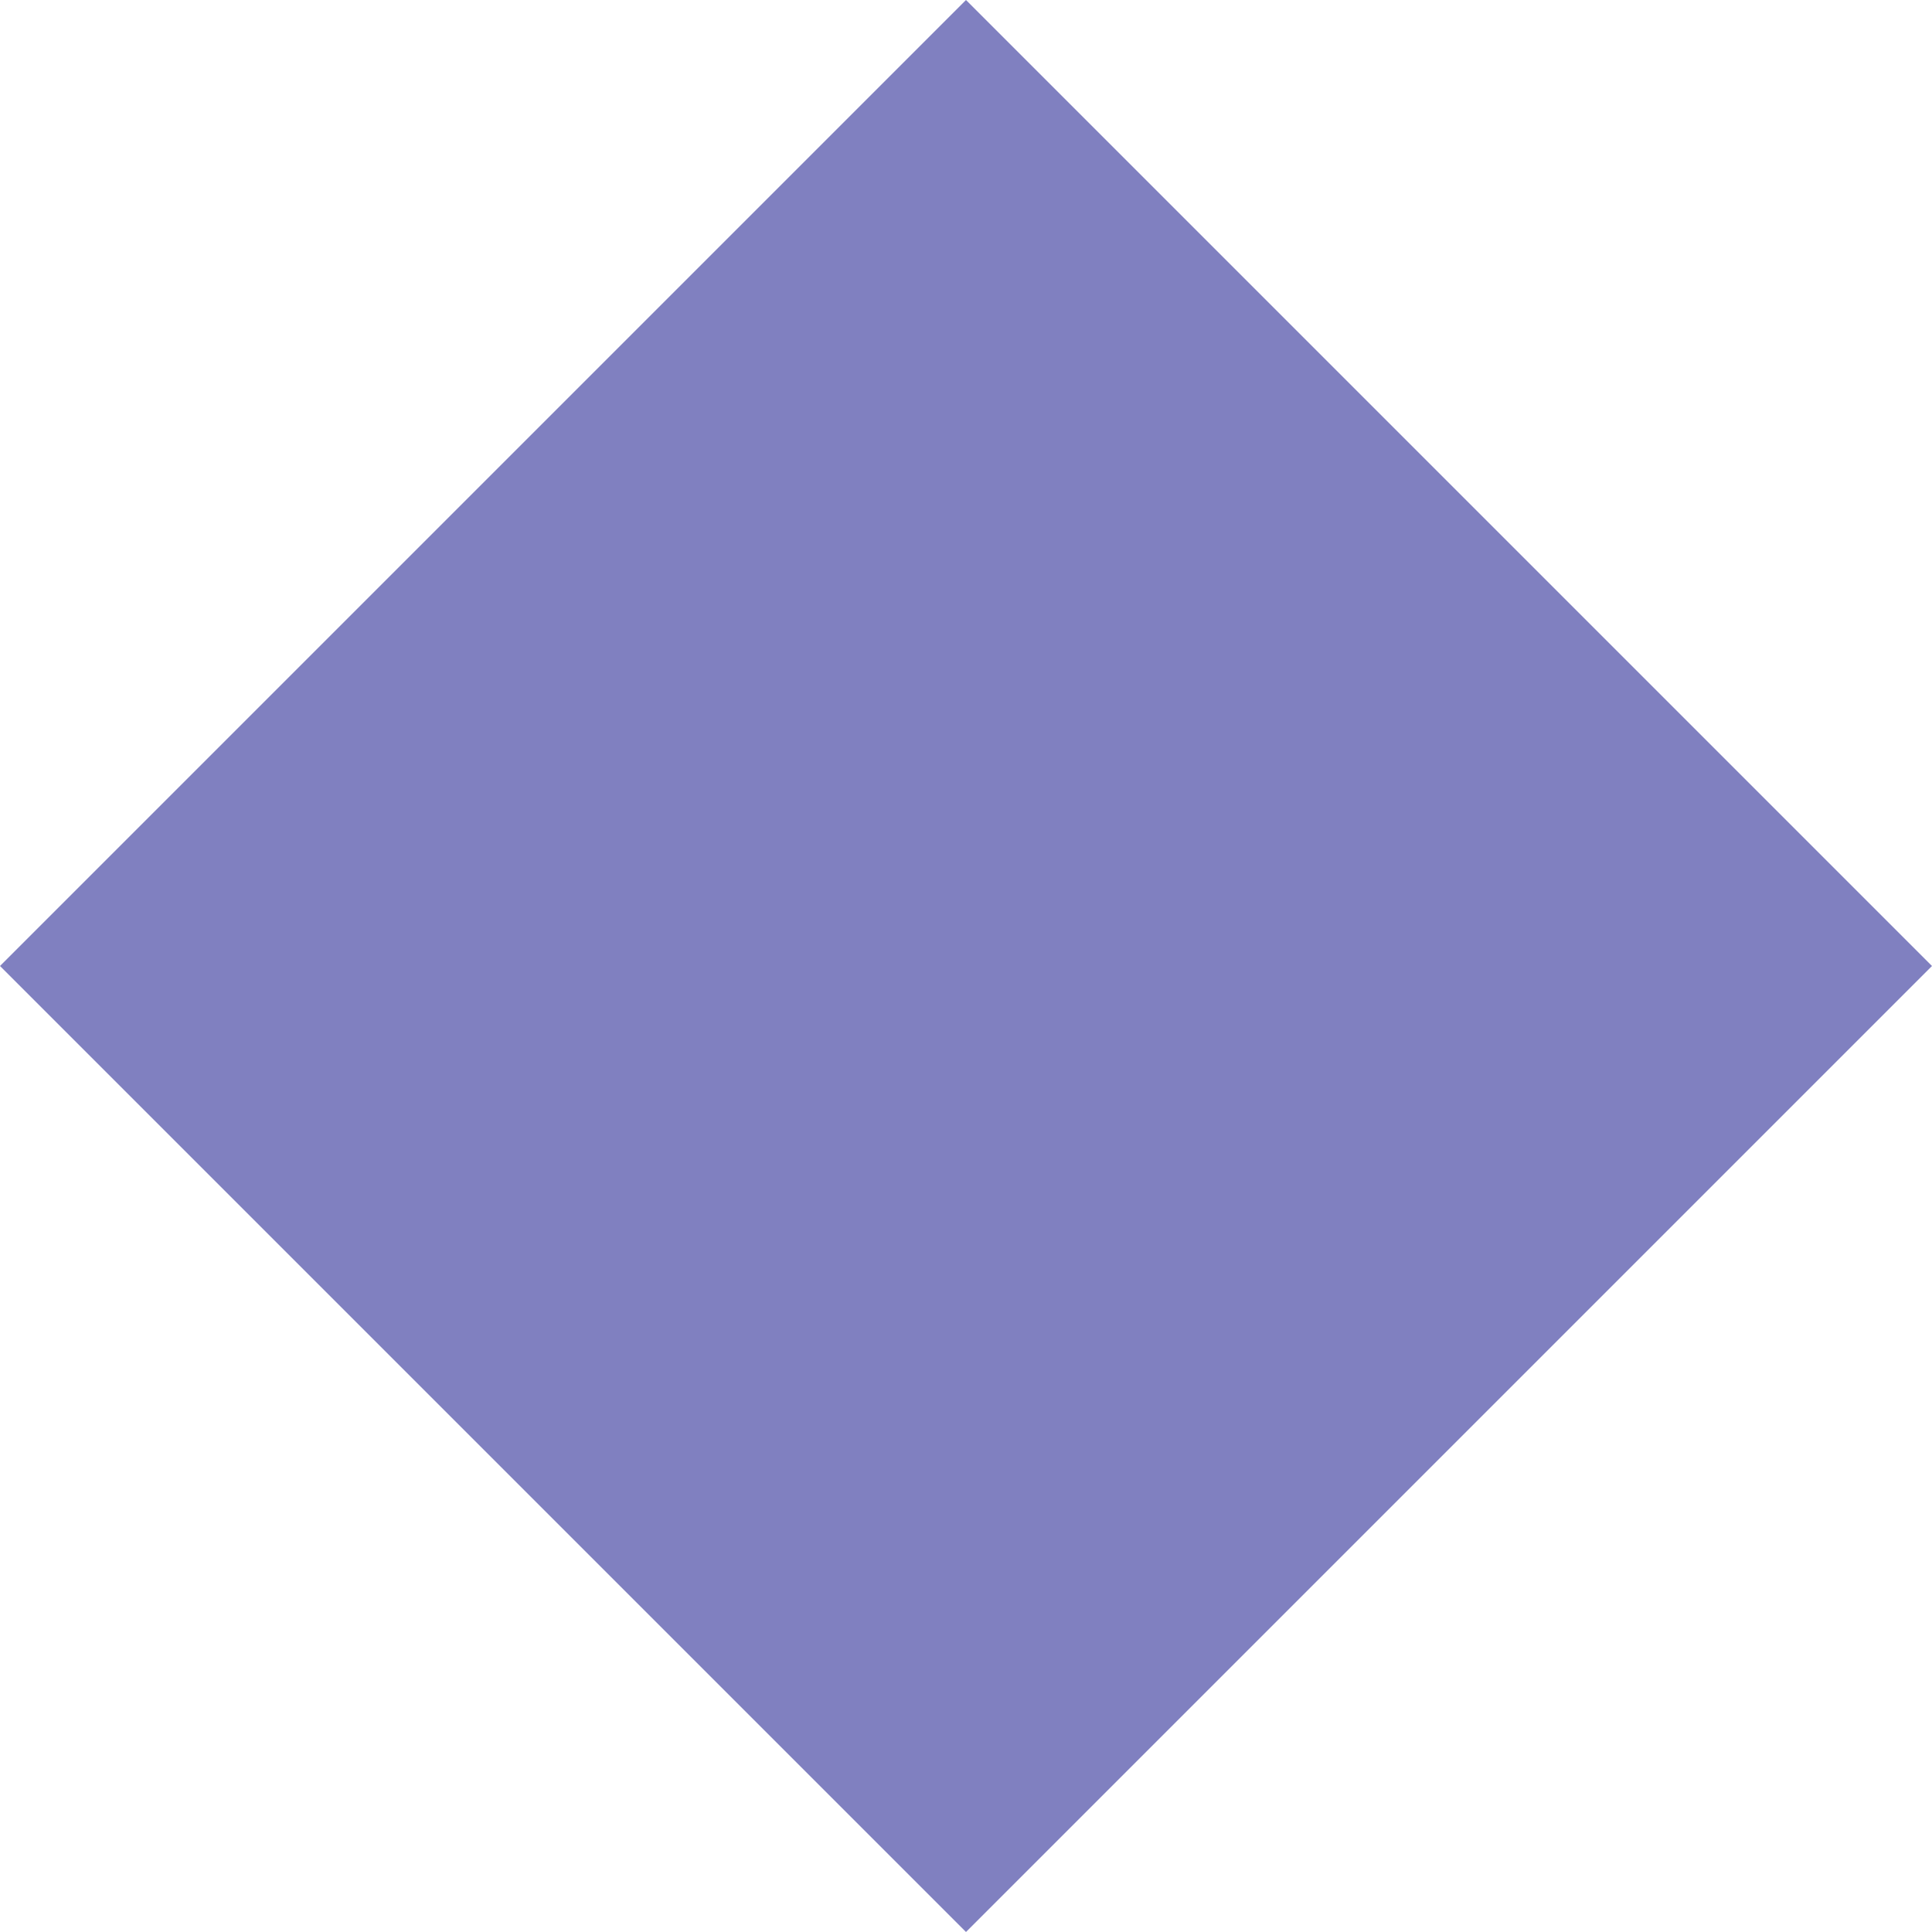
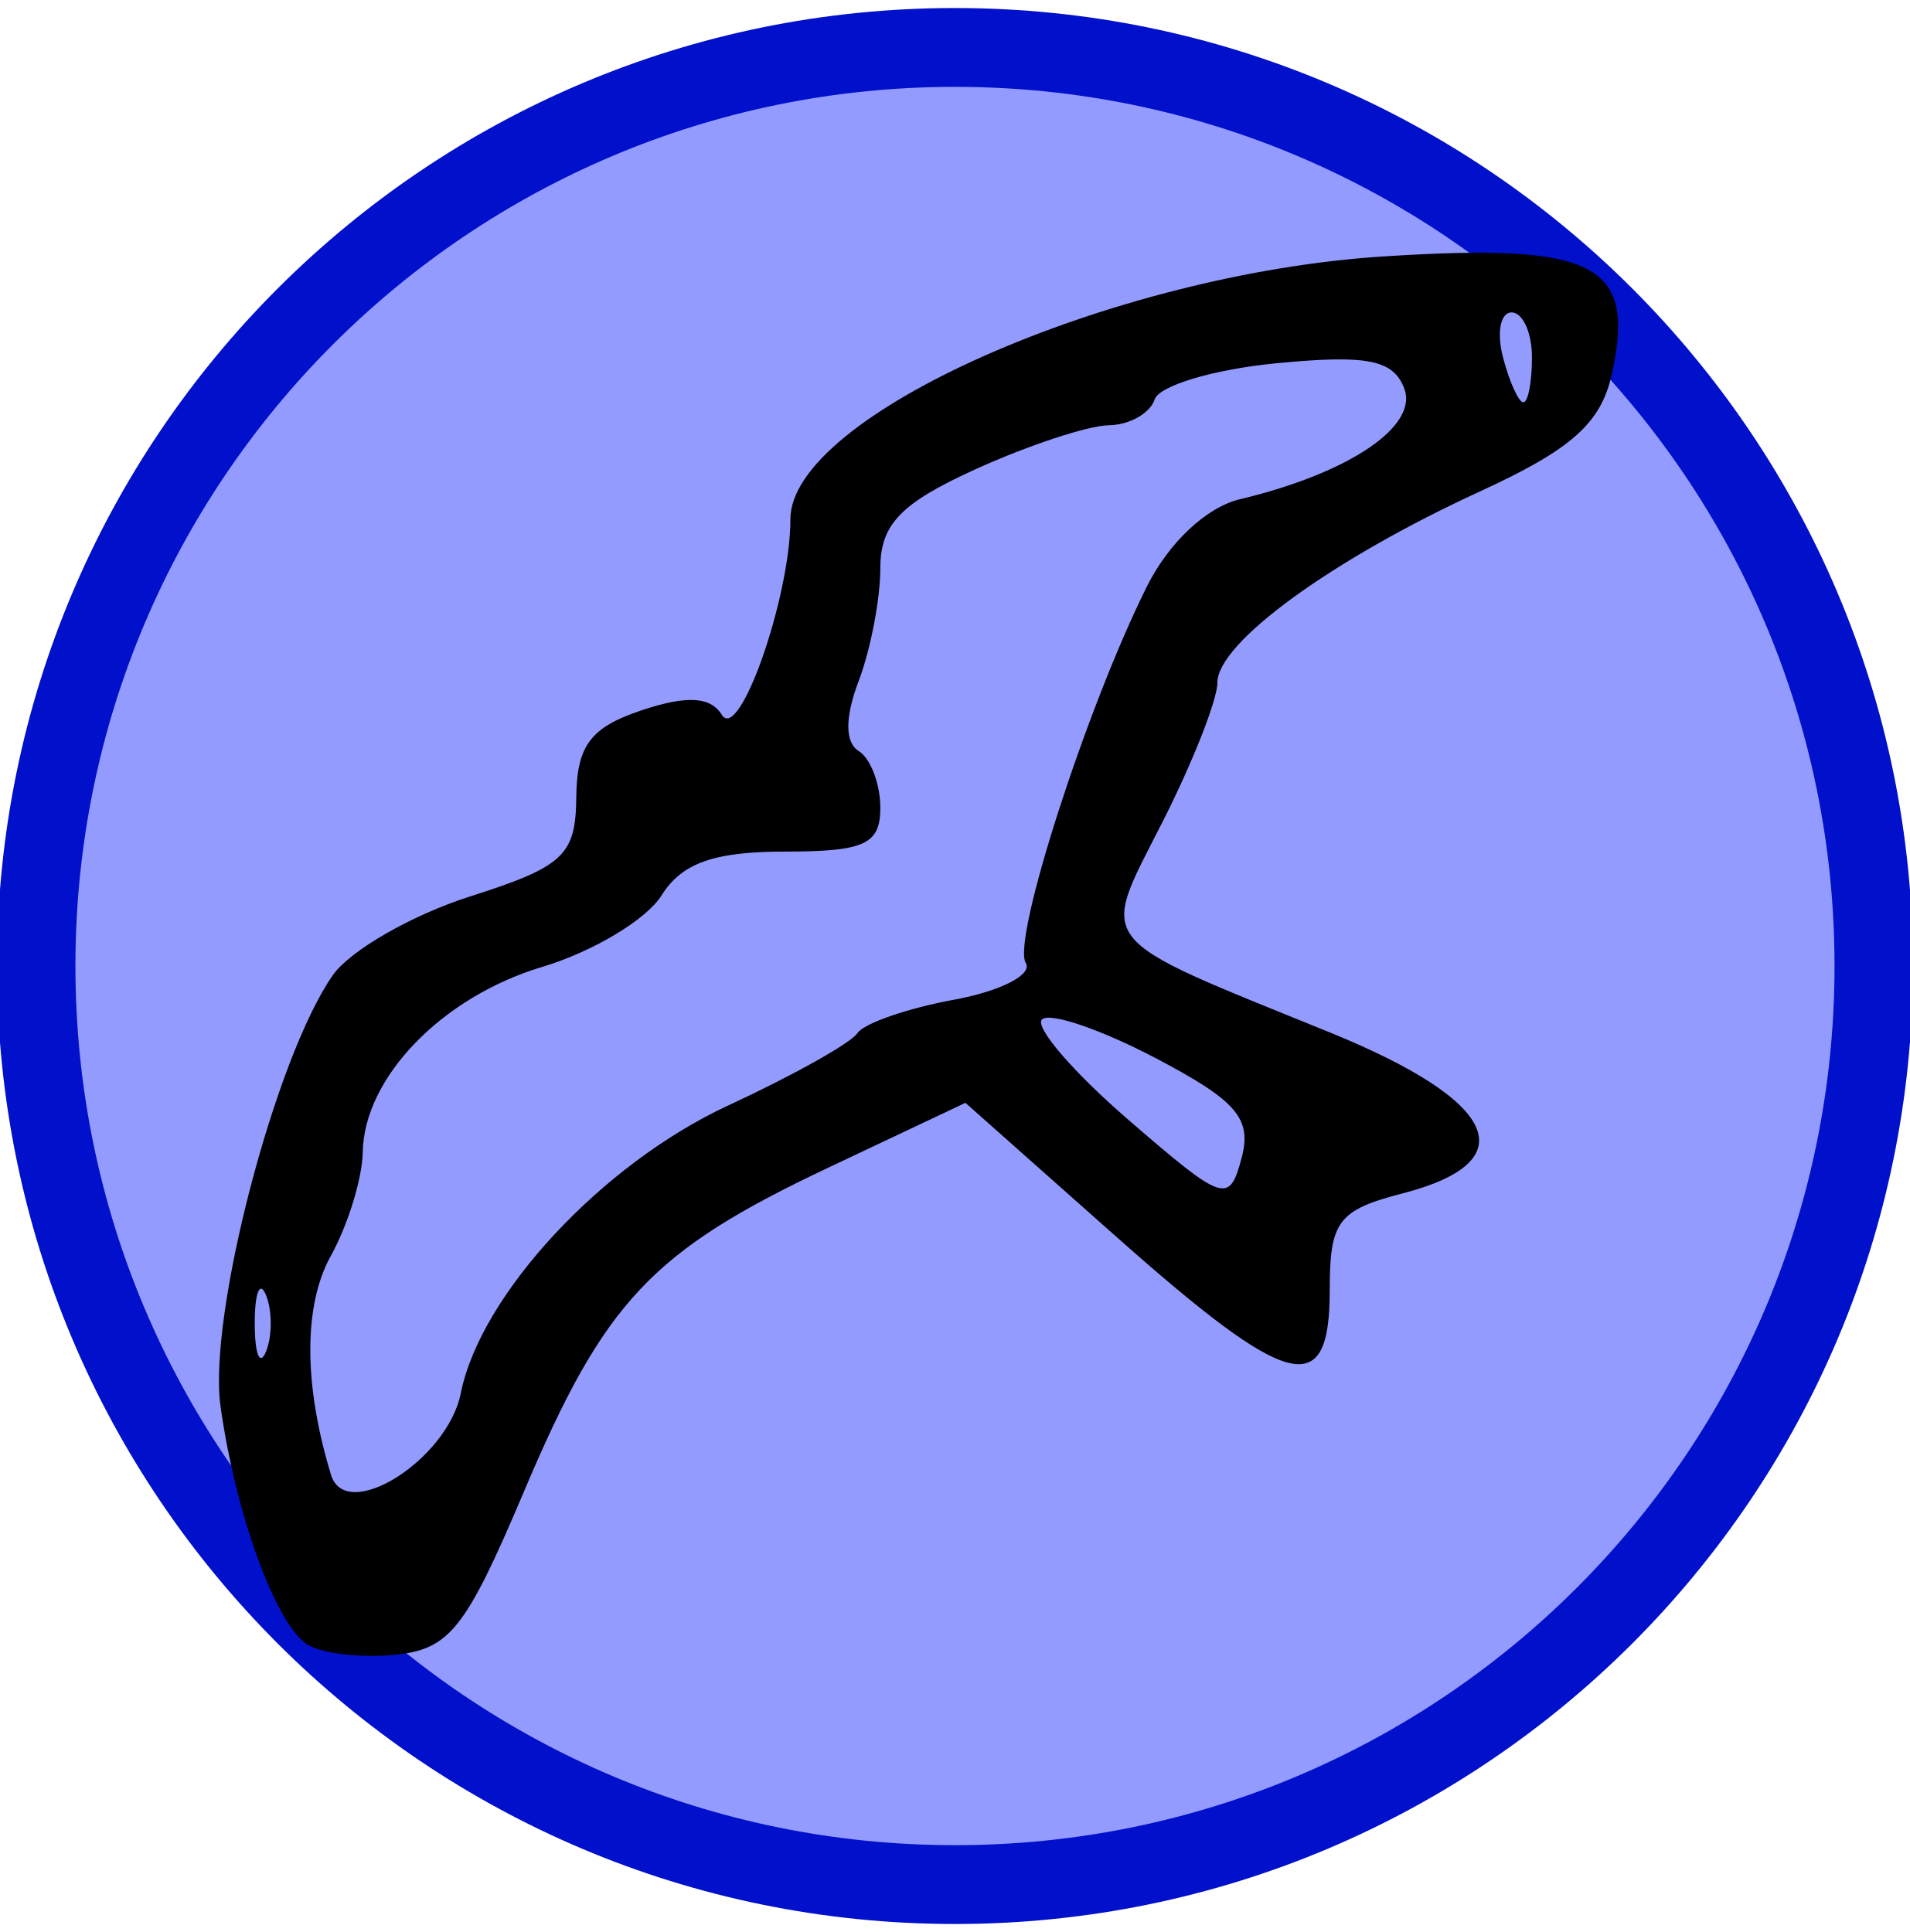
- <svg xmlns="http://www.w3.org/2000/svg" version="1.0" width="77.782" height="77.782" id="svg2">
-   <defs id="defs7" />
-   <rect width="55" height="55" x="-27.5" y="27.5" transform="matrix(0.7071068,-0.7071068,0.7071068,0.7071068,0,0)" id="rect4" style="opacity:1;fill:#8080C0;fill-opacity:1" />
+ <svg xmlns="http://www.w3.org/2000/svg" id="svg2" version="1.1" width="85" height="86">
+   <defs id="defs6">
+     </defs>
+   <path style="fill:#939bfe;fill-opacity:1;fill-rule:evenodd;stroke:#0110ca;stroke-width:3.002;stroke-linecap:square;stroke-miterlimit:4;stroke-opacity:1;stroke-dasharray:none" id="path2820" d="m 59.763,38.992 a 35.165,34.983 0 1 1 -70.331,0 35.165,34.983 0 1 1 70.331,0 z" transform="matrix(1.162755,0,0,1.168811,13.89919,-2.57371)" />
+   <path style="fill:#000000" d="m 13.621,73.167 c -1.405,-1.011 -3.152,-5.863 -3.808,-10.575 -0.56,-4.025 2.436,-15.521 4.999,-19.183 0.771,-1.101 3.517,-2.678 6.103,-3.503 4.169,-1.33 4.705,-1.83 4.732,-4.412 0.024,-2.302 0.63,-3.113 2.896,-3.872 2.018,-0.676 3.077,-0.618 3.581,0.197 0.776,1.256 3.053,-5.241 3.053,-8.712 0,-4.591 14.269,-10.915 26.38,-11.692 9.46,-0.607 11.256,0.316 10.178,5.228 -0.481,2.189 -1.787,3.356 -5.838,5.217 -6.628,3.044 -11.719,6.75 -11.719,8.529 0,0.76 -1.098,3.547 -2.439,6.193 -2.818,5.559 -3.239,5.029 7.439,9.373 7.521,3.06 8.738,5.743 3.25,7.165 -2.881,0.746 -3.25,1.237 -3.25,4.314 0,4.93 -1.77,4.479 -9.559,-2.436 l -6.654,-5.907 -6.097,2.883 c -7.887,3.73 -9.959,5.935 -13.555,14.431 -2.599,6.139 -3.312,7.032 -5.799,7.261 -1.56,0.143 -3.311,-0.082 -3.892,-0.5 z M 20.506,62.019 c 0.878,-4.389 6.282,-10.206 11.9,-12.809 2.875,-1.332 5.463,-2.78 5.75,-3.218 0.287,-0.438 2.222,-1.109 4.3,-1.491 2.078,-0.382 3.515,-1.12 3.194,-1.639 -0.627,-1.014 2.697,-11.35 5.387,-16.748 0.977,-1.96 2.653,-3.535 4.141,-3.89 4.864,-1.161 7.962,-3.252 7.315,-4.937 -0.49,-1.276 -1.651,-1.505 -5.673,-1.119 -2.782,0.267 -5.226,0.993 -5.433,1.613 -0.207,0.62 -1.126,1.137 -2.042,1.149 -0.917,0.012 -3.579,0.89 -5.917,1.951 -3.341,1.517 -4.25,2.46 -4.25,4.413 0,1.366 -0.433,3.622 -0.962,5.013 -0.616,1.619 -0.616,2.744 0,3.124 0.529,0.327 0.962,1.468 0.962,2.535 0,1.618 -0.71,1.941 -4.259,1.941 -3.143,0 -4.579,0.512 -5.48,1.954 -0.671,1.075 -3.06,2.505 -5.308,3.179 -4.46,1.336 -7.932,4.924 -7.988,8.252 -0.019,1.163 -0.66,3.24 -1.422,4.615 -1.218,2.196 -1.214,5.732 0.011,9.744 0.664,2.176 5.181,-0.665 5.775,-3.632 z m -8.665,-4.362 c -0.277,-0.688 -0.504,-0.125 -0.504,1.25 0,1.375 0.227,1.938 0.504,1.25 0.277,-0.688 0.277,-1.812 0,-2.5 z M 51.406,47.088 c -2.433,-1.275 -4.698,-2.044 -5.035,-1.707 -0.336,0.336 1.395,2.346 3.848,4.467 4.247,3.671 4.487,3.753 5.035,1.707 0.473,-1.765 -0.213,-2.561 -3.848,-4.467 z M 68.178,15.907 c 0,-1.1 -0.408,-2 -0.906,-2 -0.499,0 -0.671,0.9 -0.383,2 0.288,1.1 0.696,2 0.906,2 0.211,0 0.383,-0.9 0.383,-2 z" id="path2818" />
</svg>
